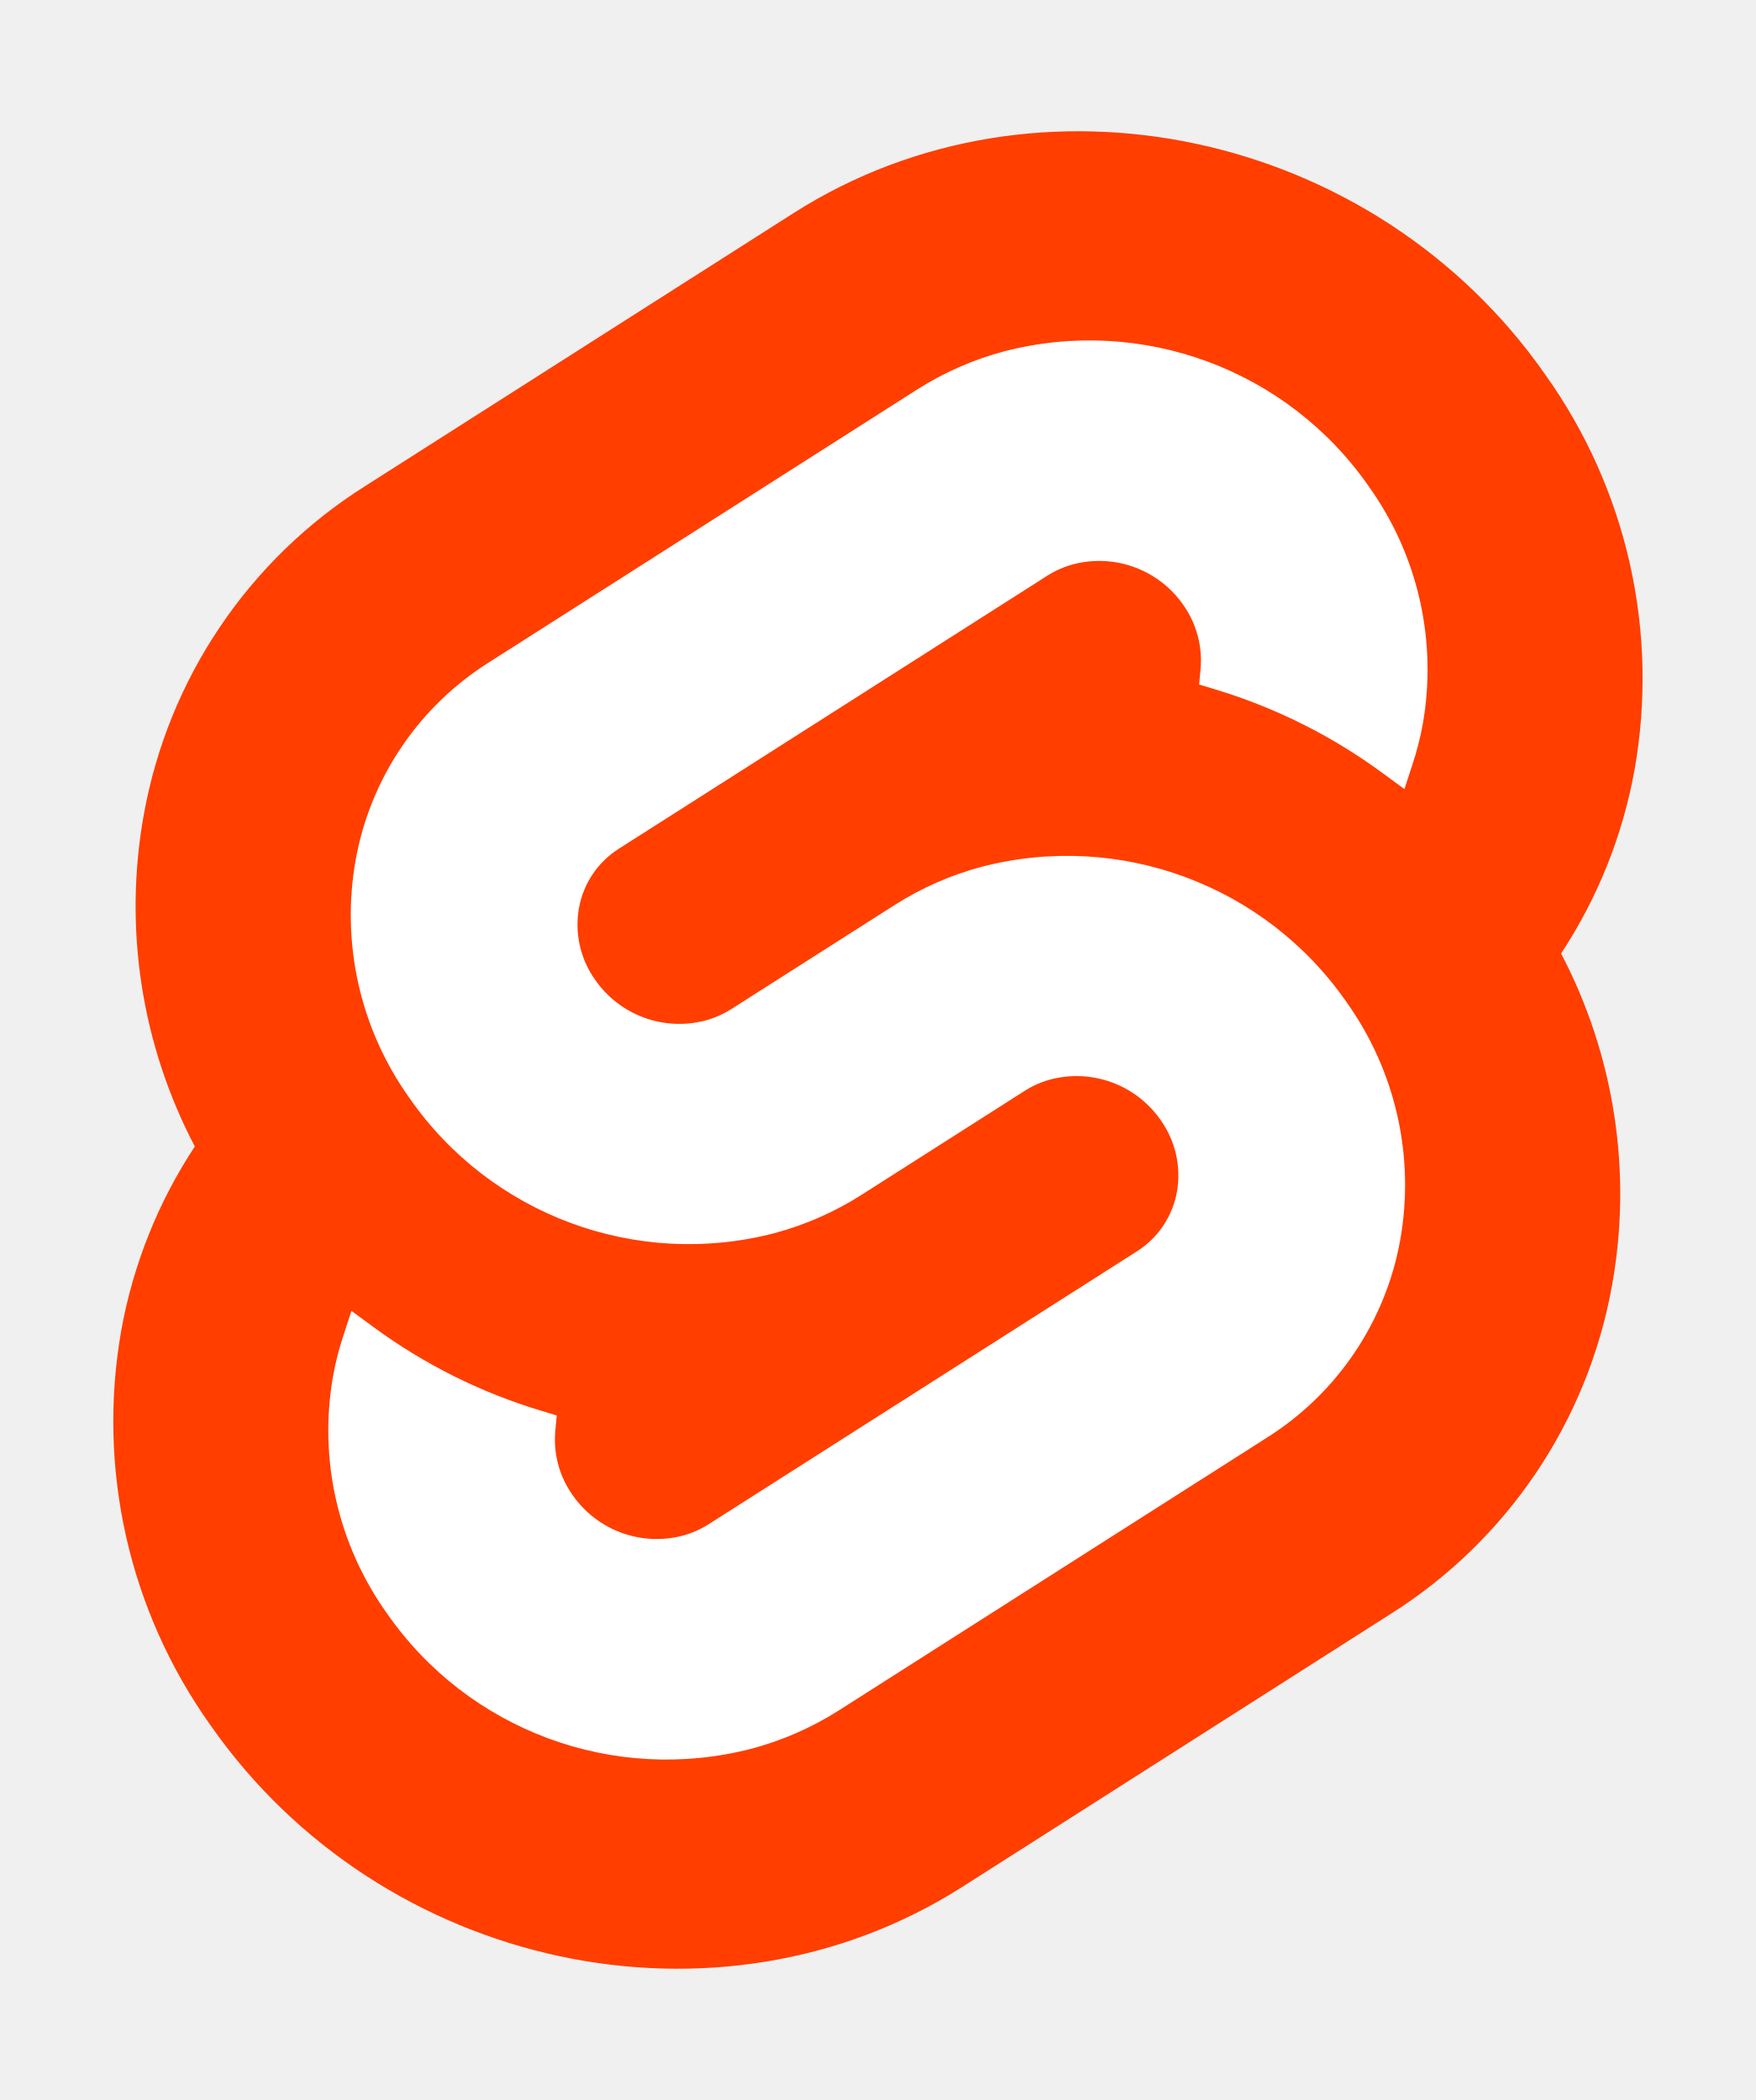
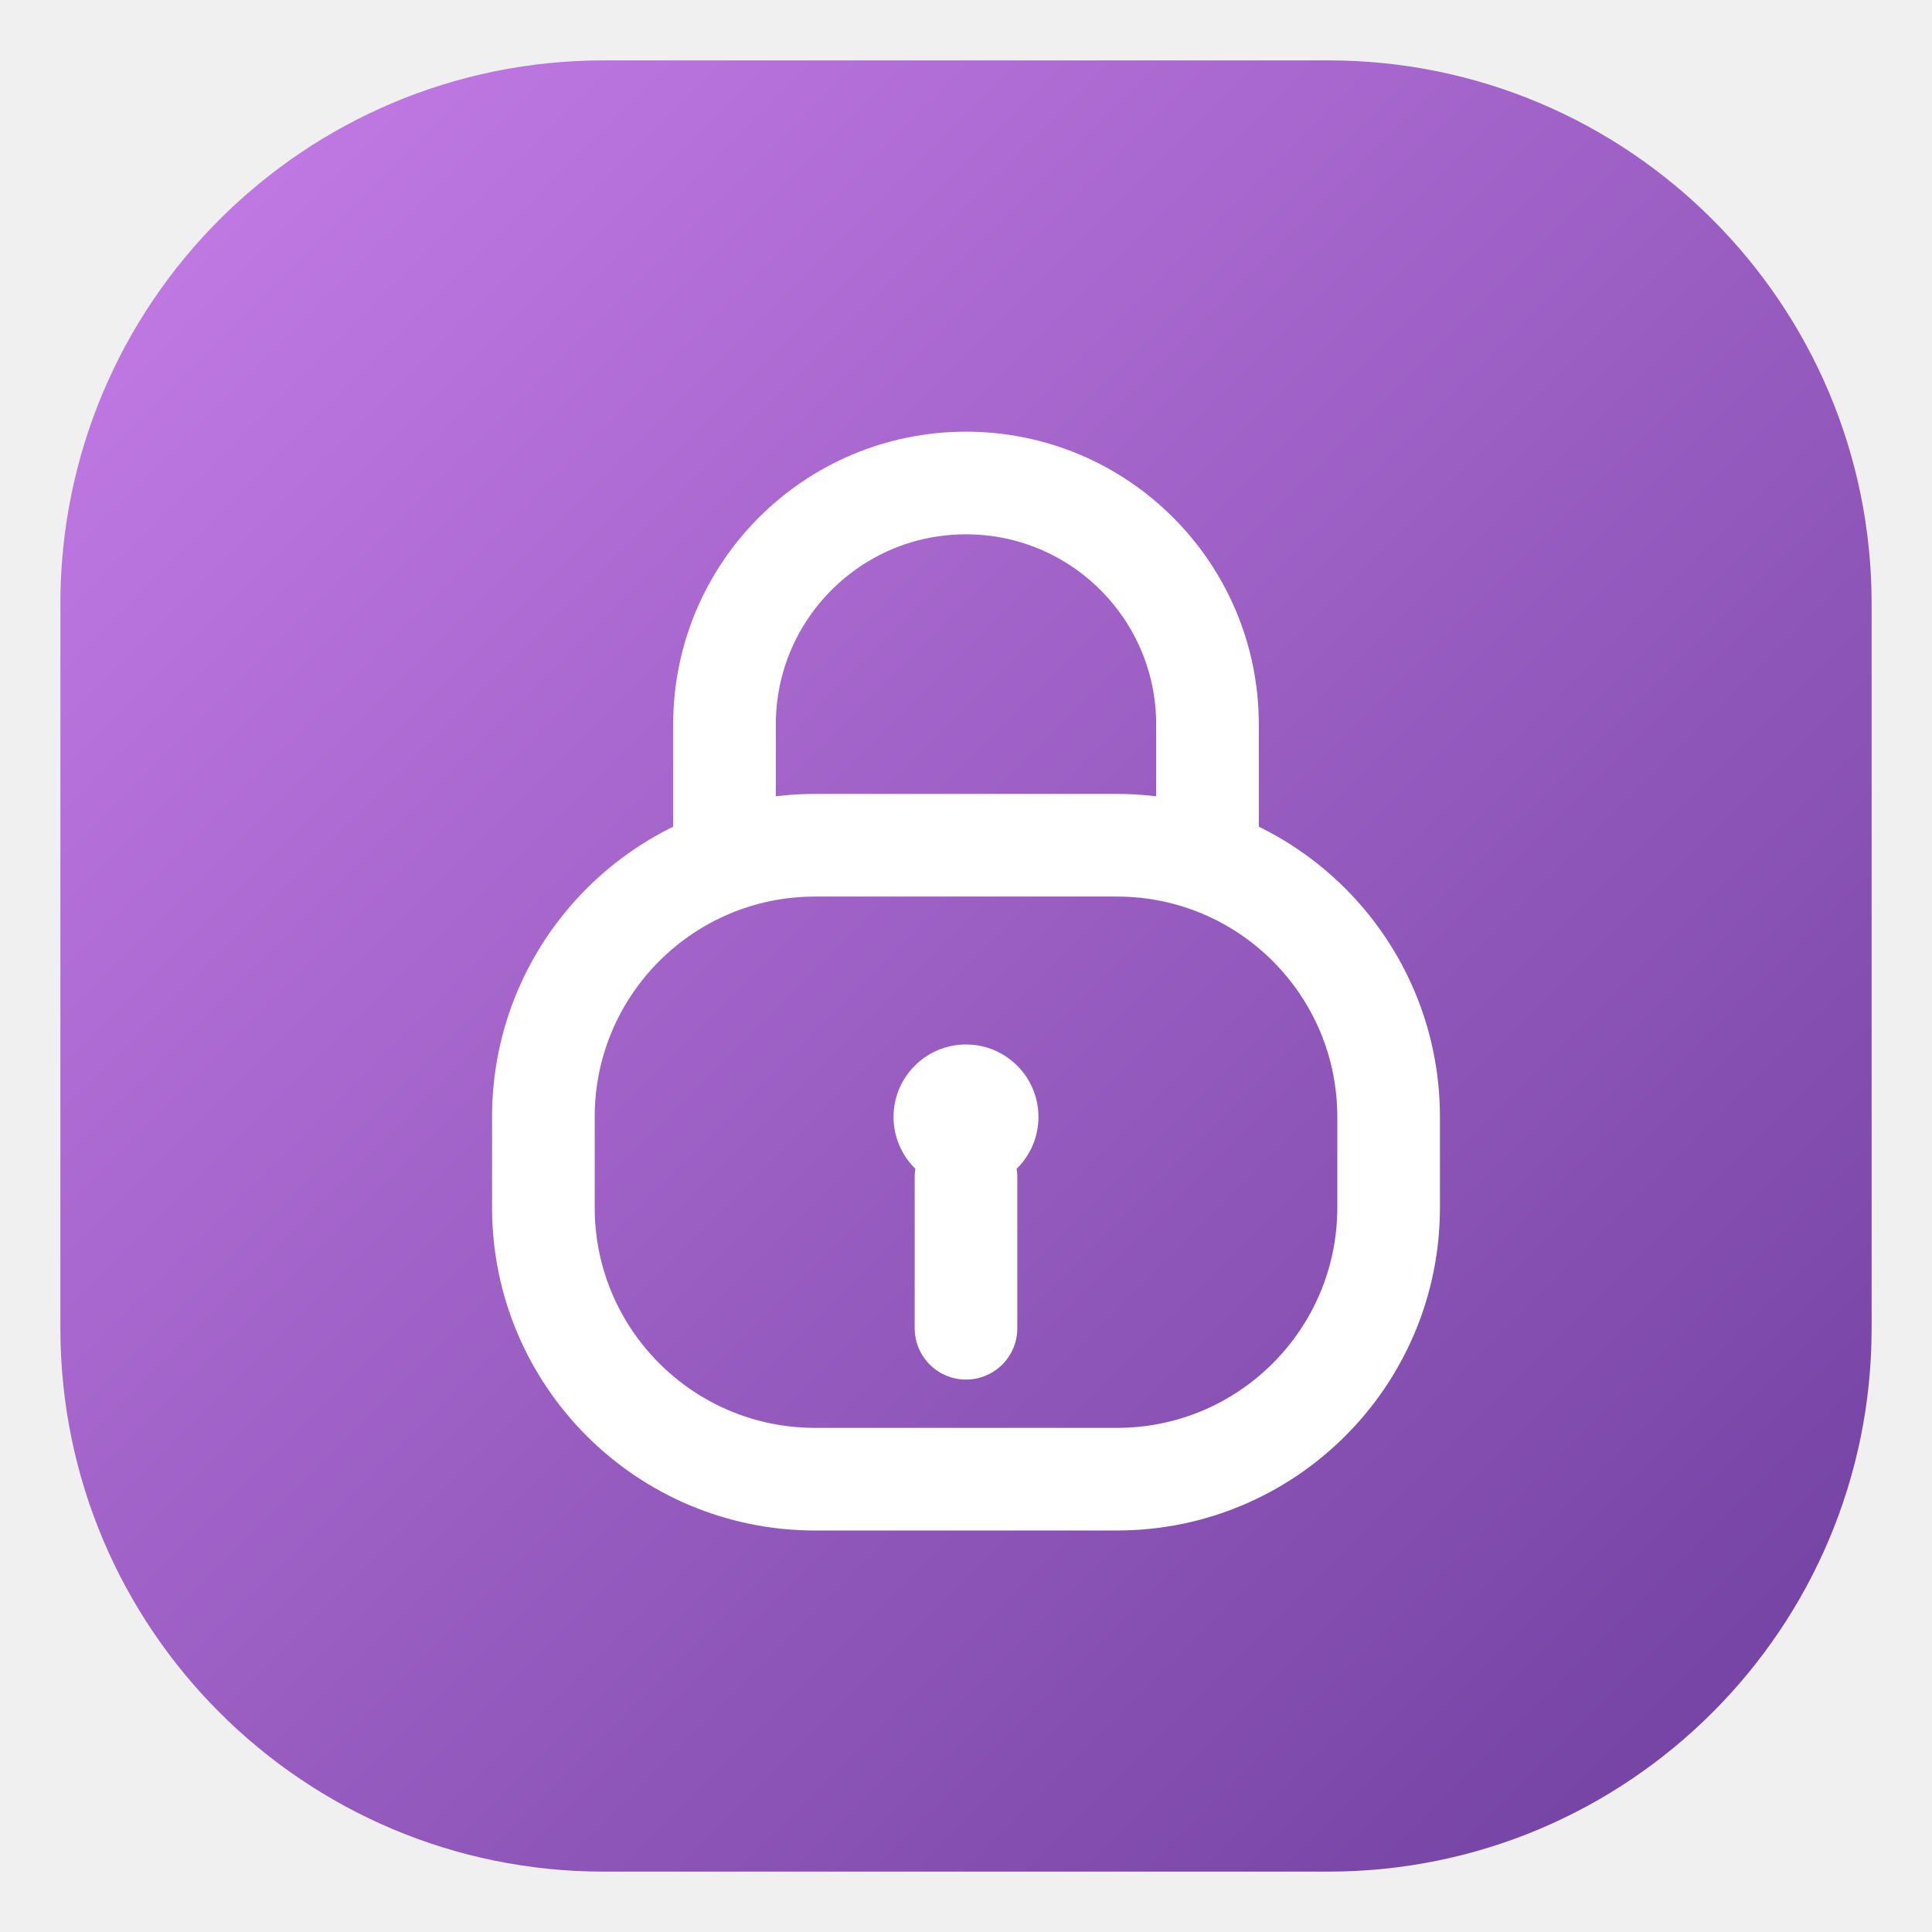
- <svg xmlns="http://www.w3.org/2000/svg" width="107" height="128" viewBox="0 0 107 128">
-   <path d="M94.157 22.819c-10.4-14.885-30.94-19.297-45.792-9.835L22.282 29.608A29.92 29.92 0 0 0 8.764 49.65a31.5 31.5 0 0 0 3.108 20.231 30 30 0 0 0-4.477 11.183 31.9 31.9 0 0 0 5.448 24.116c10.402 14.887 30.942 19.297 45.791 9.835l26.083-16.624A29.92 29.92 0 0 0 98.235 78.35a31.53 31.53 0 0 0-3.105-20.232 30 30 0 0 0 4.474-11.182 31.88 31.88 0 0 0-5.447-24.116" style="fill:#ff3e00" />
-   <path d="M45.817 106.582a20.72 20.72 0 0 1-22.237-8.243 19.17 19.17 0 0 1-3.277-14.503 18 18 0 0 1 .624-2.435l.49-1.498 1.337.981a33.6 33.6 0 0 0 10.203 5.098l.97.294-.09.968a5.85 5.85 0 0 0 1.052 3.878 6.24 6.24 0 0 0 6.695 2.485 5.8 5.8 0 0 0 1.603-.704L69.27 76.28a5.43 5.43 0 0 0 2.45-3.631 5.8 5.8 0 0 0-.987-4.371 6.24 6.24 0 0 0-6.698-2.487 5.7 5.7 0 0 0-1.6.704l-9.953 6.345a19 19 0 0 1-5.296 2.326 20.72 20.72 0 0 1-22.237-8.243 19.17 19.17 0 0 1-3.277-14.502 17.99 17.99 0 0 1 8.13-12.052l26.081-16.623a19 19 0 0 1 5.3-2.329 20.72 20.72 0 0 1 22.237 8.243 19.17 19.17 0 0 1 3.277 14.503 18 18 0 0 1-.624 2.435l-.49 1.498-1.337-.98a33.6 33.6 0 0 0-10.203-5.1l-.97-.294.09-.968a5.86 5.86 0 0 0-1.052-3.878 6.24 6.24 0 0 0-6.696-2.485 5.8 5.8 0 0 0-1.602.704L37.73 51.72a5.42 5.42 0 0 0-2.449 3.63 5.79 5.79 0 0 0 .986 4.372 6.24 6.24 0 0 0 6.698 2.486 5.8 5.8 0 0 0 1.602-.704l9.952-6.342a19 19 0 0 1 5.295-2.328 20.72 20.72 0 0 1 22.237 8.242 19.17 19.17 0 0 1 3.277 14.503 18 18 0 0 1-8.13 12.053l-26.081 16.622a19 19 0 0 1-5.3 2.328" style="fill:#fff" />
+ <svg xmlns="http://www.w3.org/2000/svg" width="64" height="64" viewBox="0 0 64 64">
+   <defs>
+     <linearGradient id="g" x1="0" y1="0" x2="1" y2="1">
+       <stop offset="0" stop-color="#C77DE8" />
+       <stop offset="1" stop-color="#6E3F9E" />
+     </linearGradient>
+   </defs>
+   <rect x="2" y="2" width="60" height="60" rx="18" fill="url(#g)" />
+   <g fill="none" stroke="#fff" stroke-width="3.4" stroke-linecap="round" stroke-linejoin="round">
+     <rect x="18" y="28" width="28" height="21" rx="9" />
+     <path d="M24 28v-4a8 8 0 0 1 16 0v4" />
+   </g>
+   <circle cx="32" cy="37" r="2.4" fill="#fff" />
+   <path d="M32 39v5" stroke="#fff" stroke-width="3.4" stroke-linecap="round" />
</svg>
